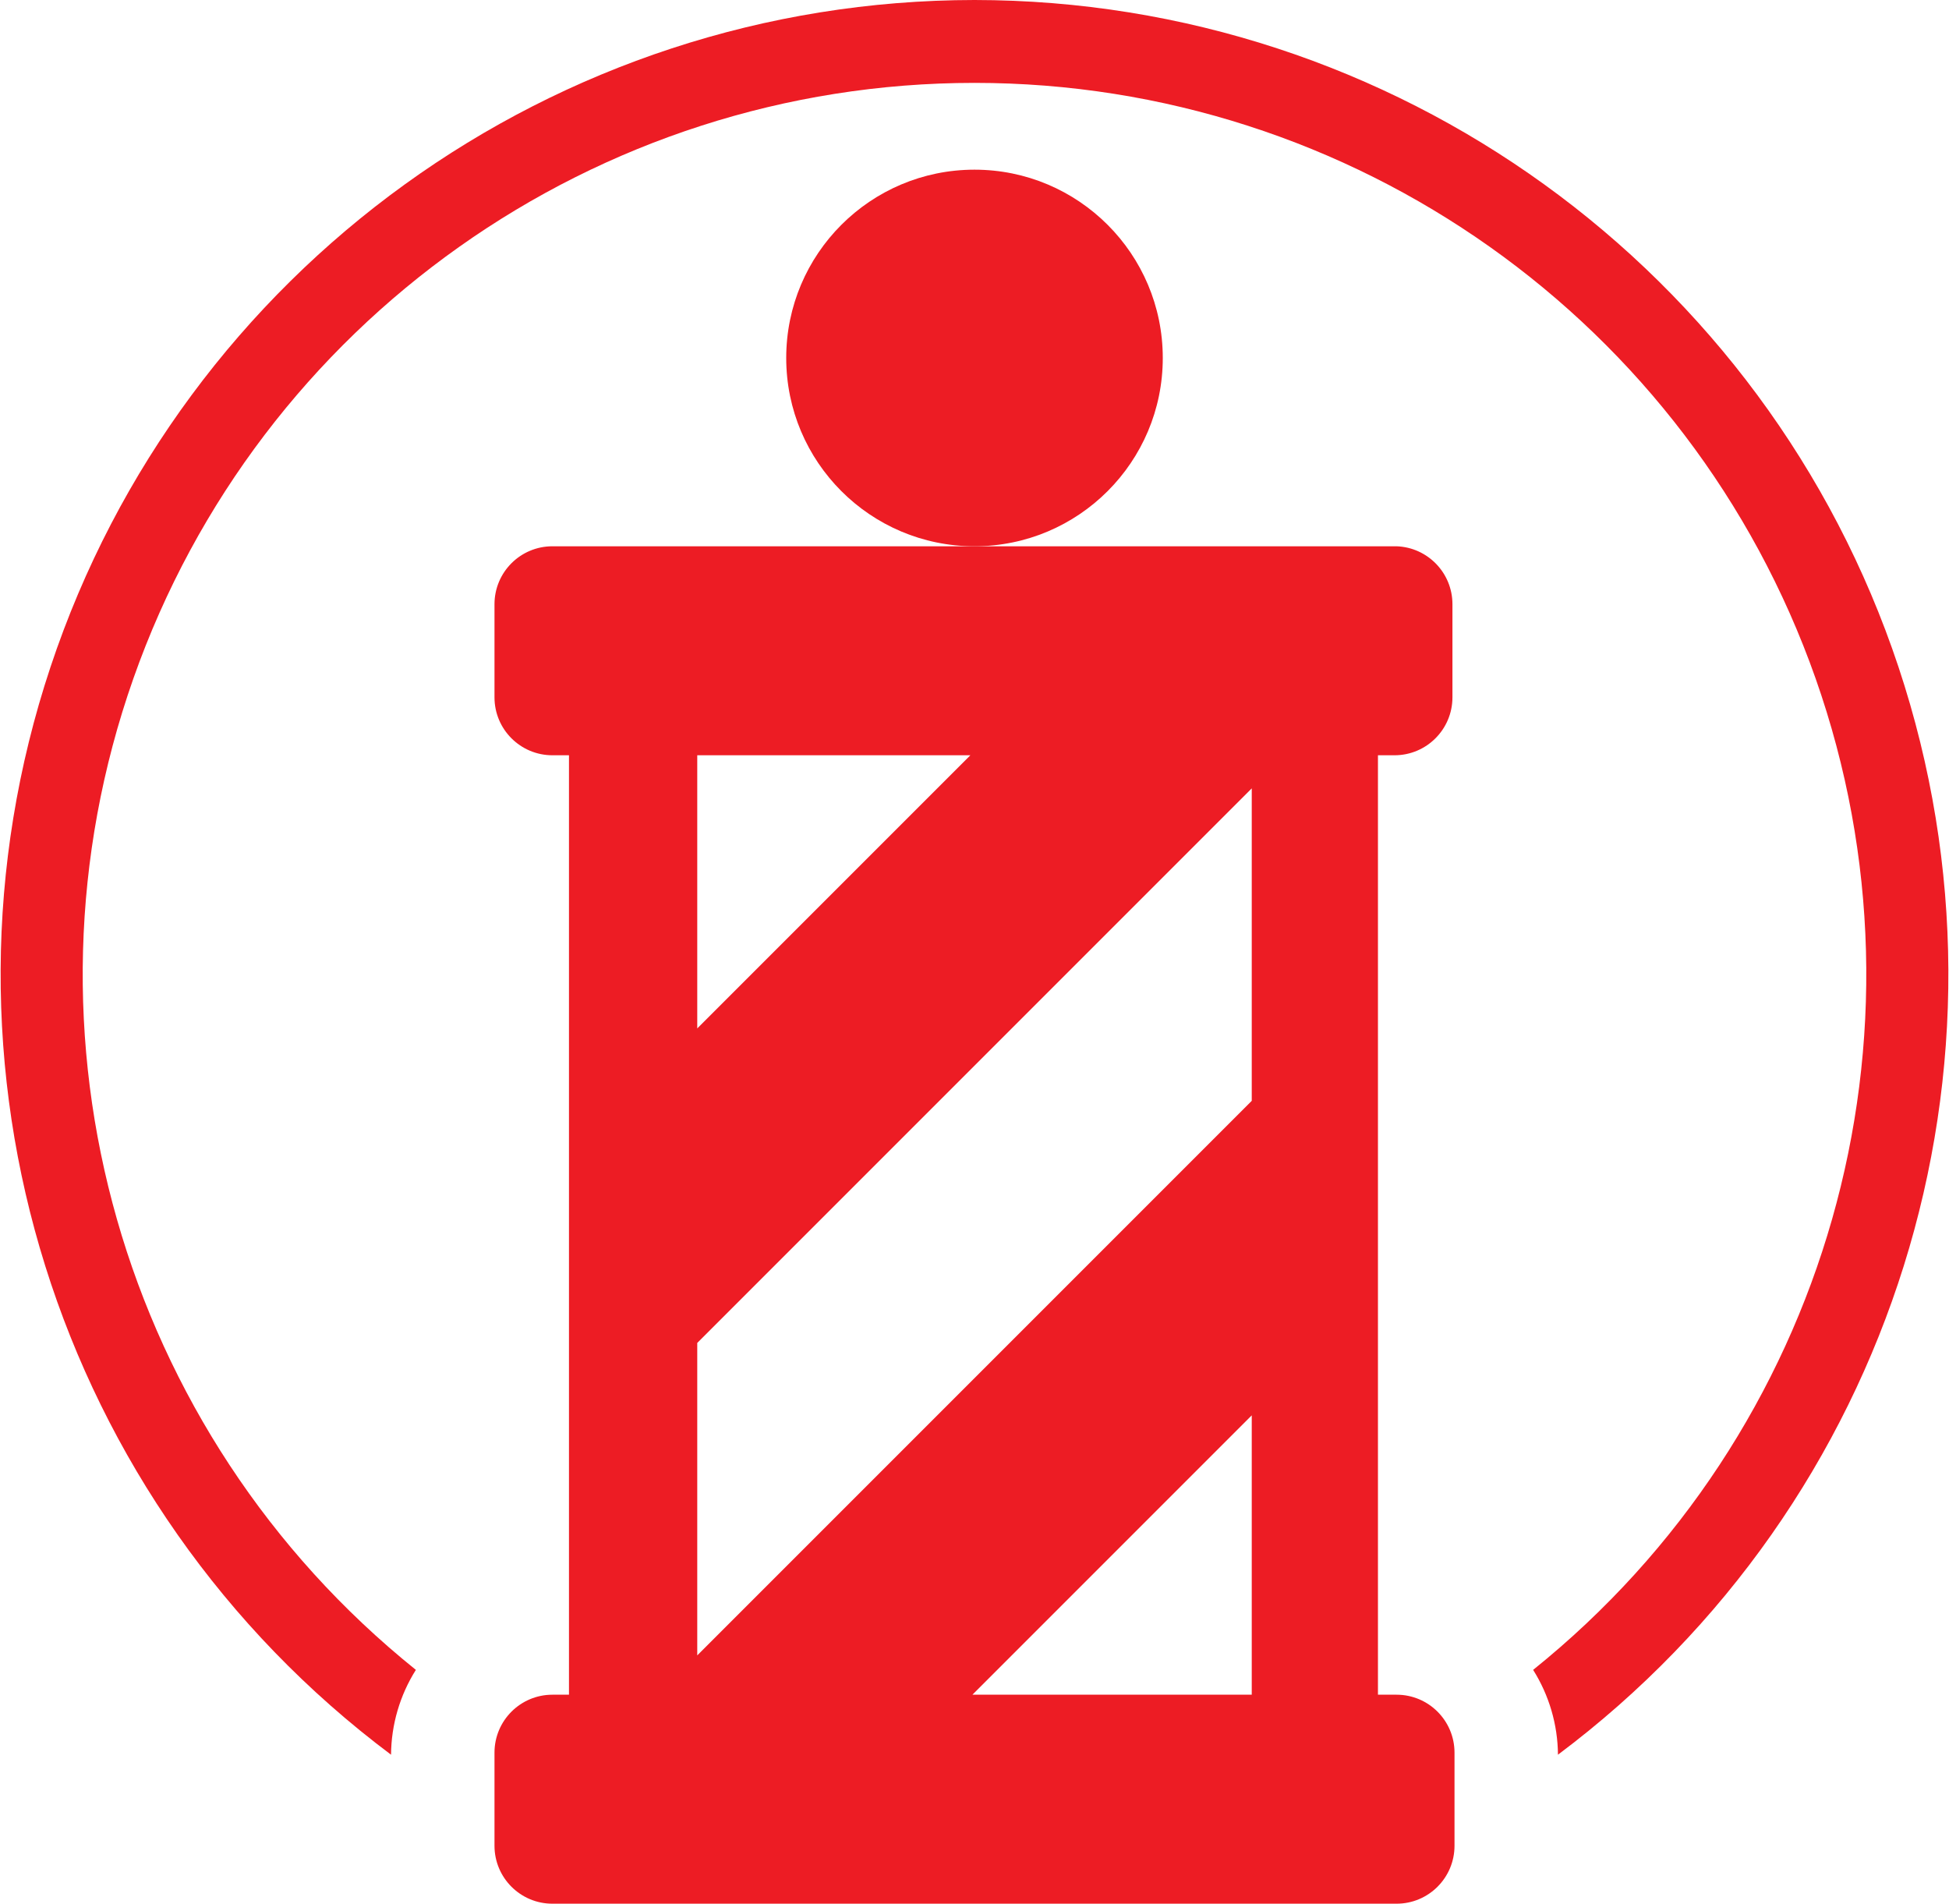
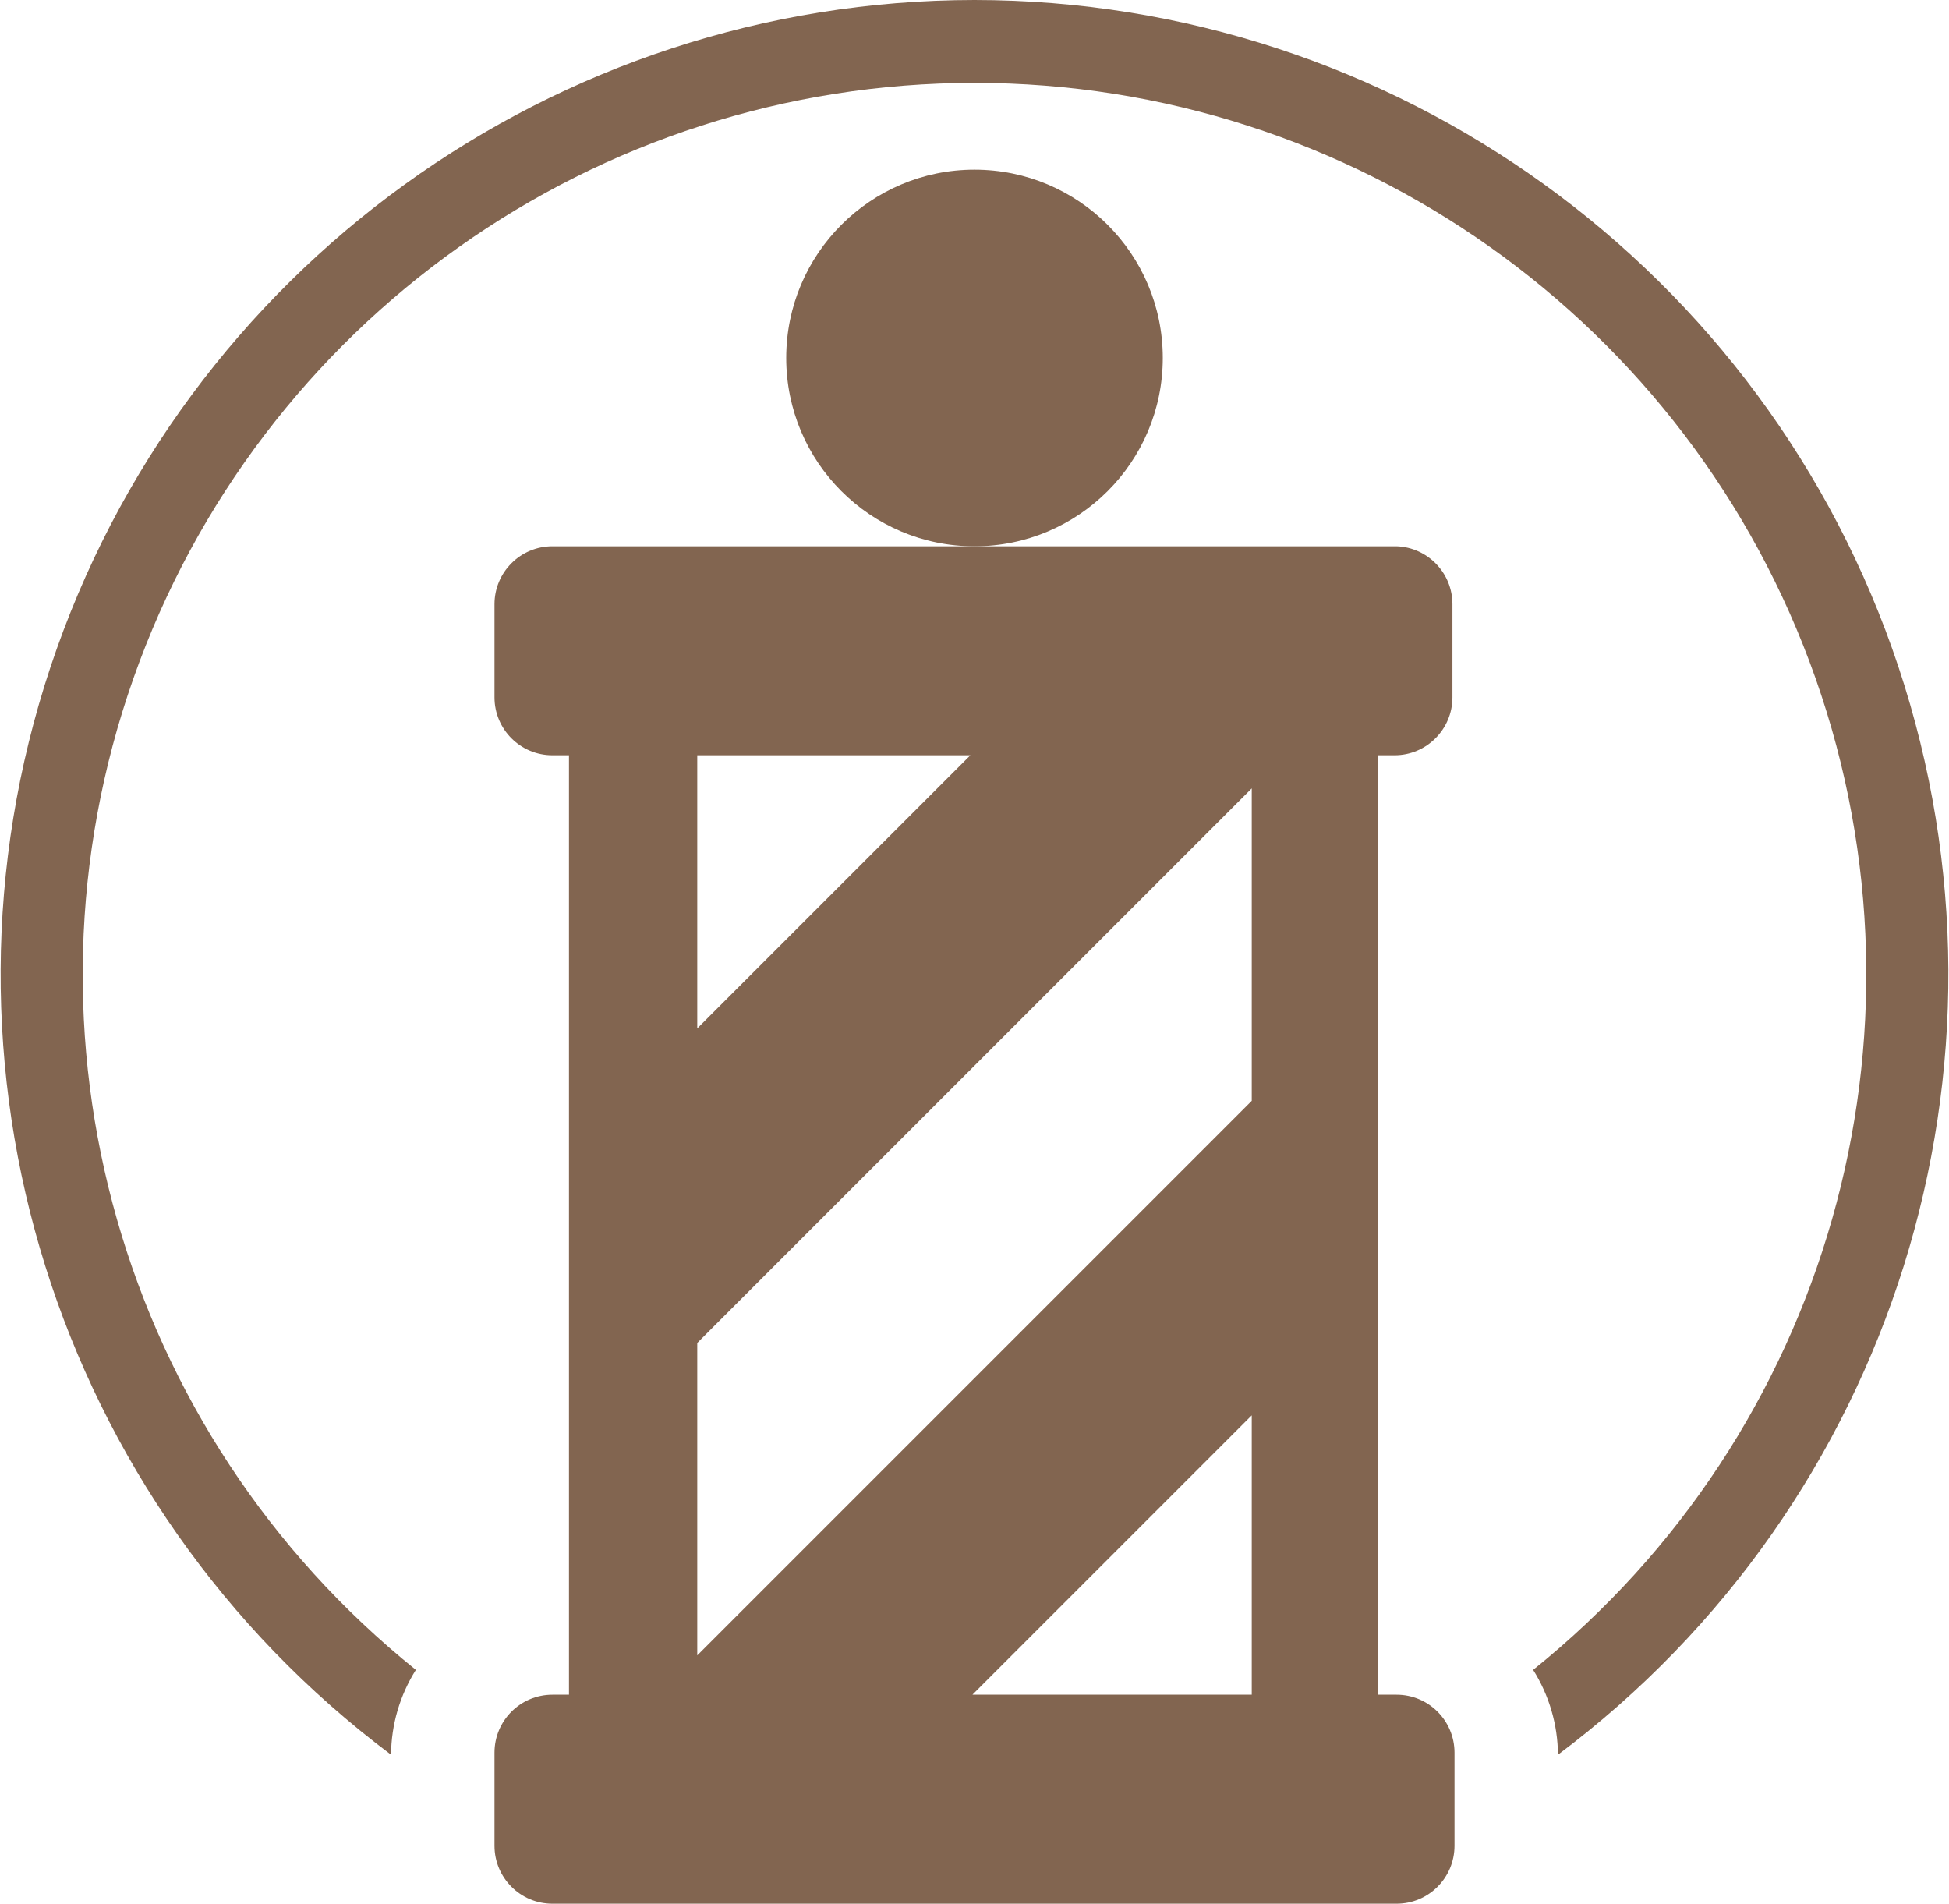
<svg xmlns="http://www.w3.org/2000/svg" viewBox="0 0 94.2 92">
-   <circle cx="47.1" cy="17.3" r="9.1" fill="#ed1c24" />
-   <path d="M67.5,26.4H26.7a2.8,2.8,0,0,0-2.8,2.8v4.5a2.8,2.8,0,0,0,2.8,2.8h0.8V81.9H26.7a2.8,2.8,0,0,0-2.8,2.8v4.5A2.8,2.8,0,0,0,26.7,92H67.5a2.8,2.8,0,0,0,2.8-2.8V84.7a2.8,2.8,0,0,0-2.8-2.8H66.6V36.5h0.8a2.8,2.8,0,0,0,2.8-2.8V29.2A2.8,2.8,0,0,0,67.5,26.4ZM33.7,36.5H46.9L33.7,49.7V36.5ZM60.5,81.9H47L60.5,68.4V81.9Zm0-28.7L33.7,80V64.9L60.5,38.1V53.2Z" fill="#ed1c24" />
-   <path d="M47.1,0A47.1,47.1,0,0,0,18.9,84.8h0a7.8,7.8,0,0,1,1.2-4.1,43.1,43.1,0,1,1,54,0,7.8,7.8,0,0,1,1.2,4.1h0A47.1,47.1,0,0,0,47.1,0Z" fill="#ed1c24" />
+   <circle cx="47.1" cy="17.3" r="9.1" fill="#826550" />
+   <path d="M67.5,26.4H26.7a2.8,2.8,0,0,0-2.8,2.8v4.5a2.8,2.8,0,0,0,2.8,2.8h0.8V81.9H26.7a2.8,2.8,0,0,0-2.8,2.8v4.5A2.8,2.8,0,0,0,26.7,92H67.5a2.8,2.8,0,0,0,2.8-2.8V84.7a2.8,2.8,0,0,0-2.8-2.8H66.6V36.5h0.8a2.8,2.8,0,0,0,2.8-2.8V29.2A2.8,2.8,0,0,0,67.5,26.4ZM33.7,36.5H46.9L33.7,49.7V36.5ZM60.5,81.9H47L60.5,68.4V81.9Zm0-28.7L33.7,80V64.9L60.5,38.1V53.2Z" fill="#826550" />
+   <path d="M47.1,0A47.1,47.1,0,0,0,18.9,84.8h0a7.8,7.8,0,0,1,1.2-4.1,43.1,43.1,0,1,1,54,0,7.8,7.8,0,0,1,1.2,4.1h0A47.1,47.1,0,0,0,47.1,0Z" fill="#826550" />
</svg>
